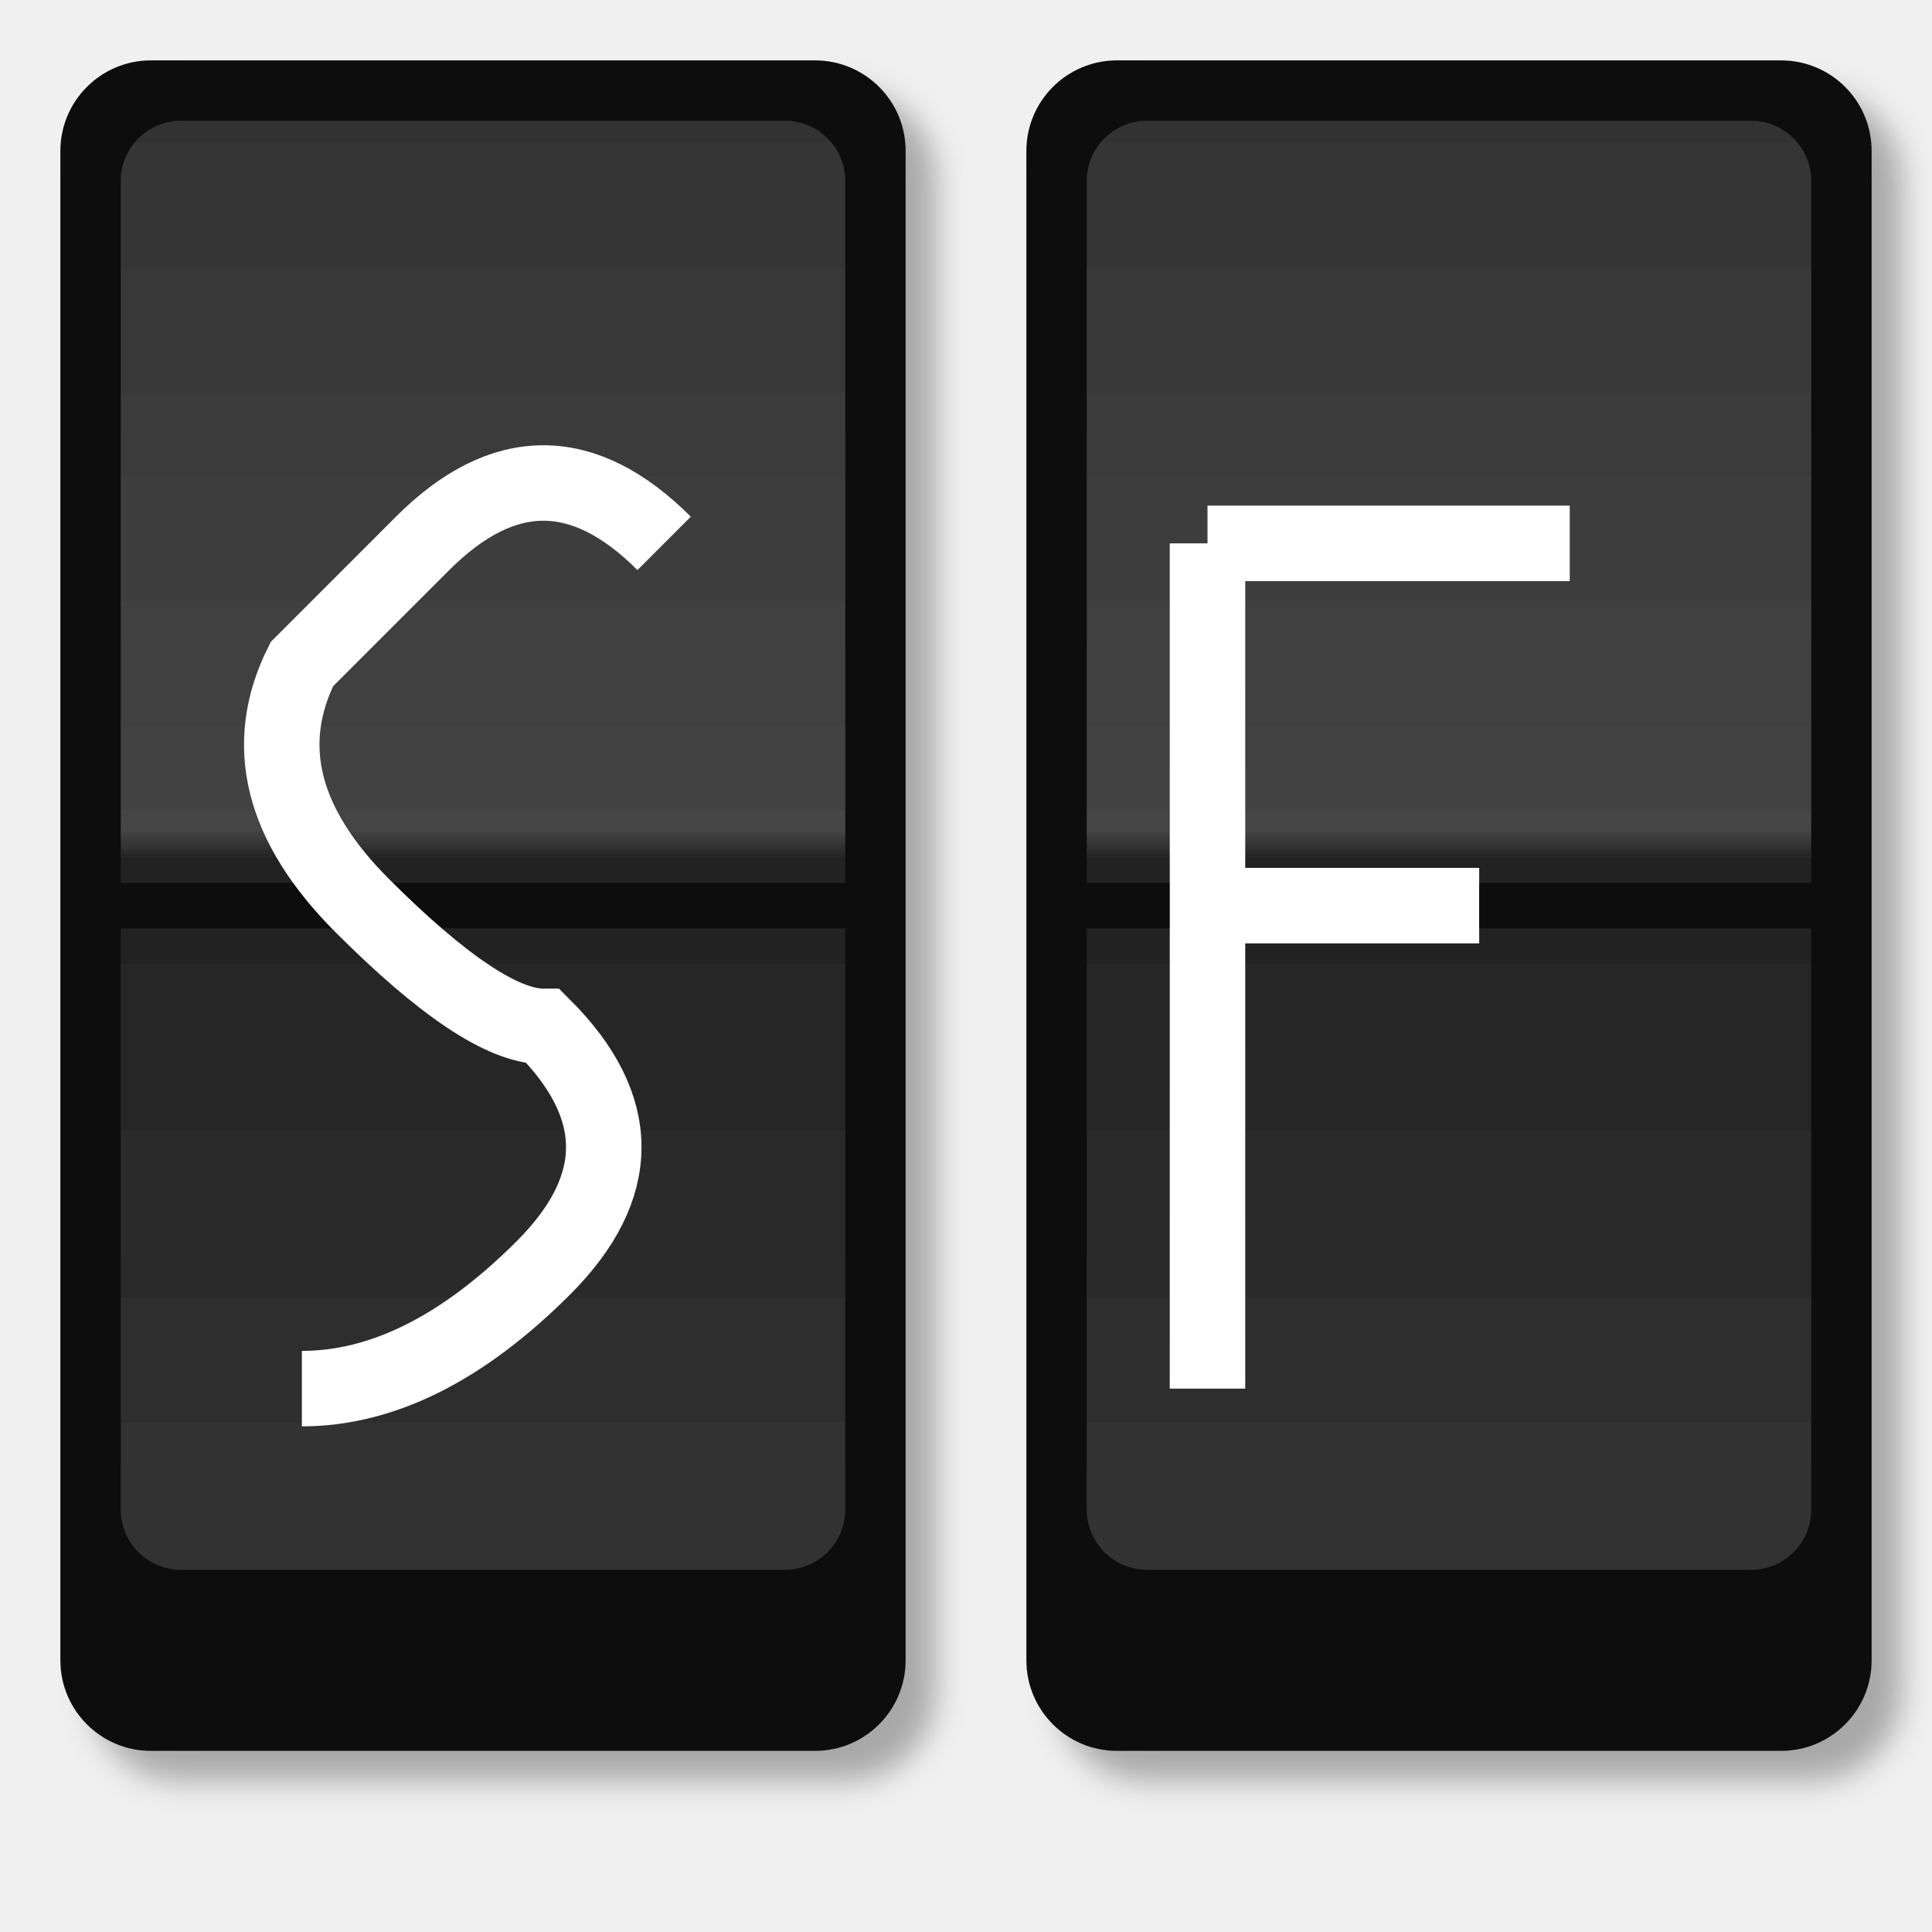
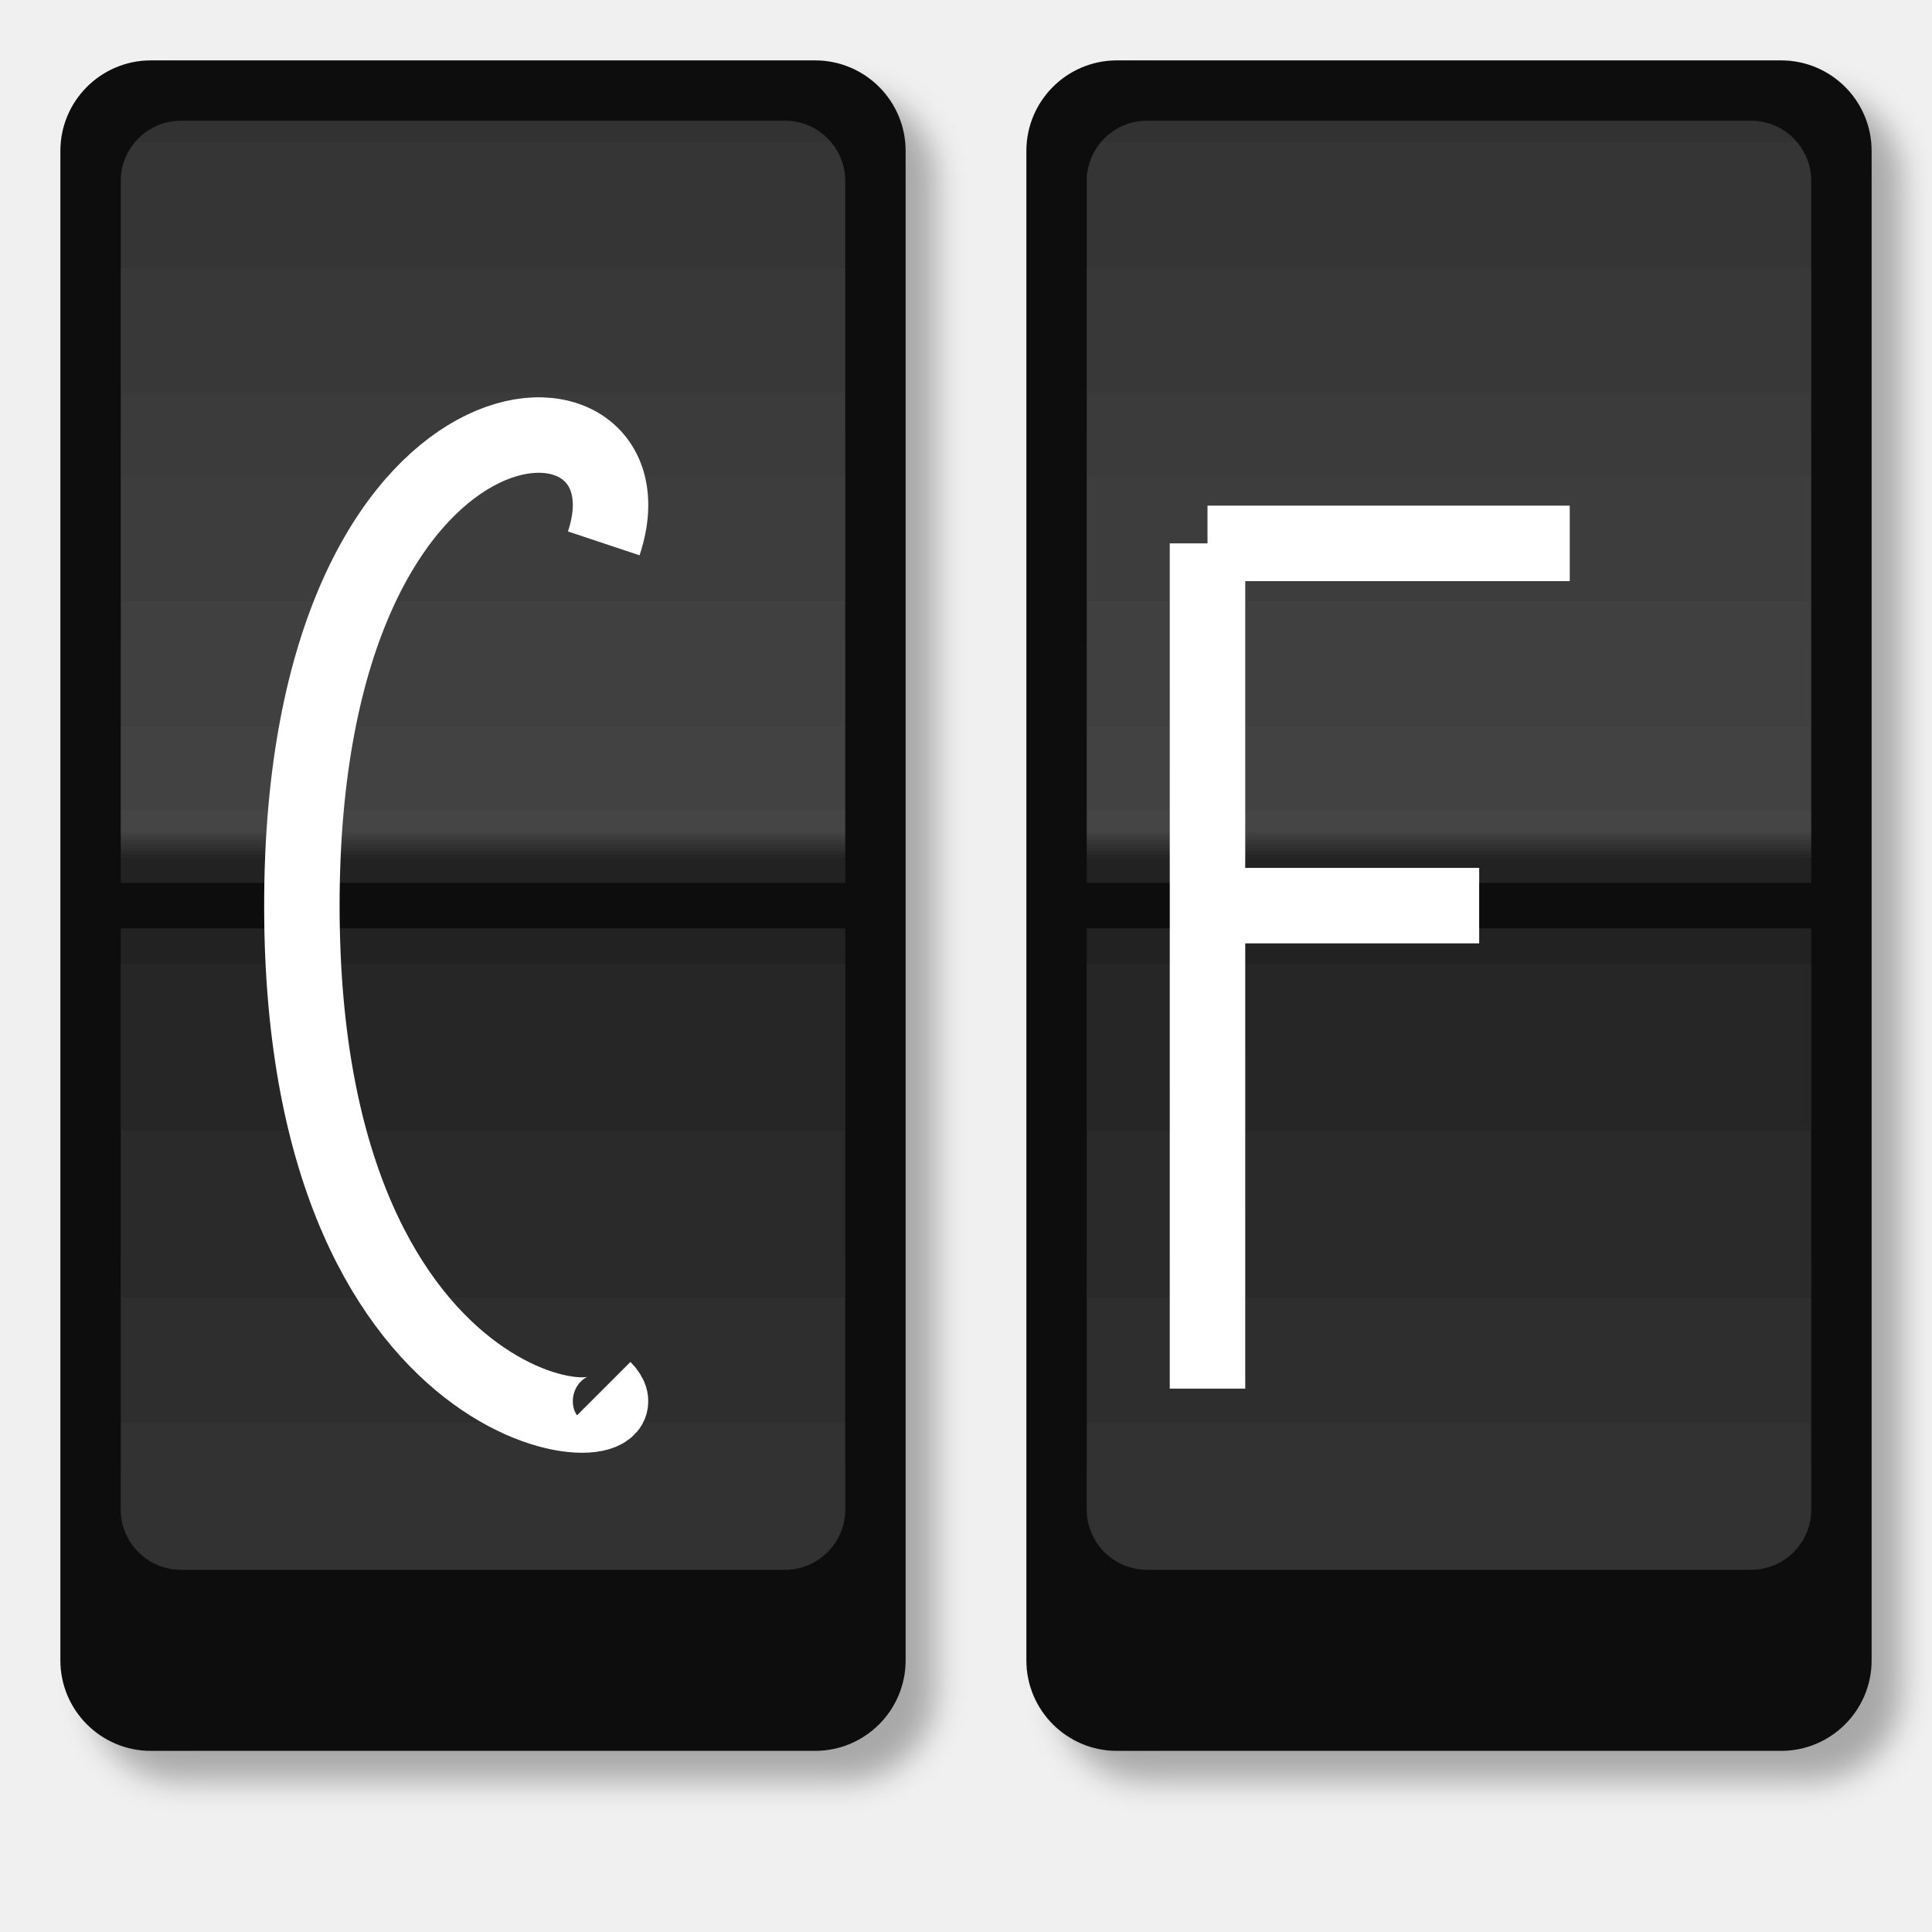
<svg xmlns="http://www.w3.org/2000/svg" viewBox="0 0 64 64" width="32" height="32">
  <defs>
    <linearGradient id="flapGradient" x1="0%" y1="0%" x2="0%" y2="100%">
      <stop offset="0%" style="stop-color:#333;stop-opacity:1" />
      <stop offset="49%" style="stop-color:#444;stop-opacity:1" />
      <stop offset="51%" style="stop-color:#222;stop-opacity:1" />
      <stop offset="100%" style="stop-color:#333;stop-opacity:1" />
    </linearGradient>
    <filter id="shadow" x="-10%" y="-10%" width="120%" height="120%">
      <feDropShadow dx="1" dy="1" stdDeviation="0.5" flood-color="#000" flood-opacity="0.3" />
    </filter>
  </defs>
  <g filter="url(#shadow)">
    <rect width="28" height="56" x="2" y="2" rx="3" ry="3" fill="#111" />
    <rect width="24" height="48" x="4" y="4" rx="2" ry="2" fill="url(#flapGradient)" />
    <line x1="4" y1="30" x2="28" y2="30" stroke="#000" stroke-width="1.5" stroke-opacity="0.8" />
-     <path d="M 22 18 Q 18 14, 14 18 T 10 22 Q 8 26, 12 30 T 18 34 Q 22 38, 18 42 T 10 46" stroke="#FFF" stroke-width="2.5" fill="none" />
+     <path d="M 20 18 C 22 12, 10 12, 10 30 S 22 48, 20 46" stroke="#FFF" stroke-width="2.5" fill="none" />
  </g>
  <g filter="url(#shadow)">
    <rect width="28" height="56" x="34" y="2" rx="3" ry="3" fill="#111" />
    <rect width="24" height="48" x="36" y="4" rx="2" ry="2" fill="url(#flapGradient)" />
    <line x1="36" y1="30" x2="60" y2="30" stroke="#000" stroke-width="1.5" stroke-opacity="0.8" />
    <path d="M 40 18 L 40 46 M 40 18 L 52 18 M 40 30 L 49 30" stroke="#FFF" stroke-width="2.5" fill="none" />
  </g>
</svg>
